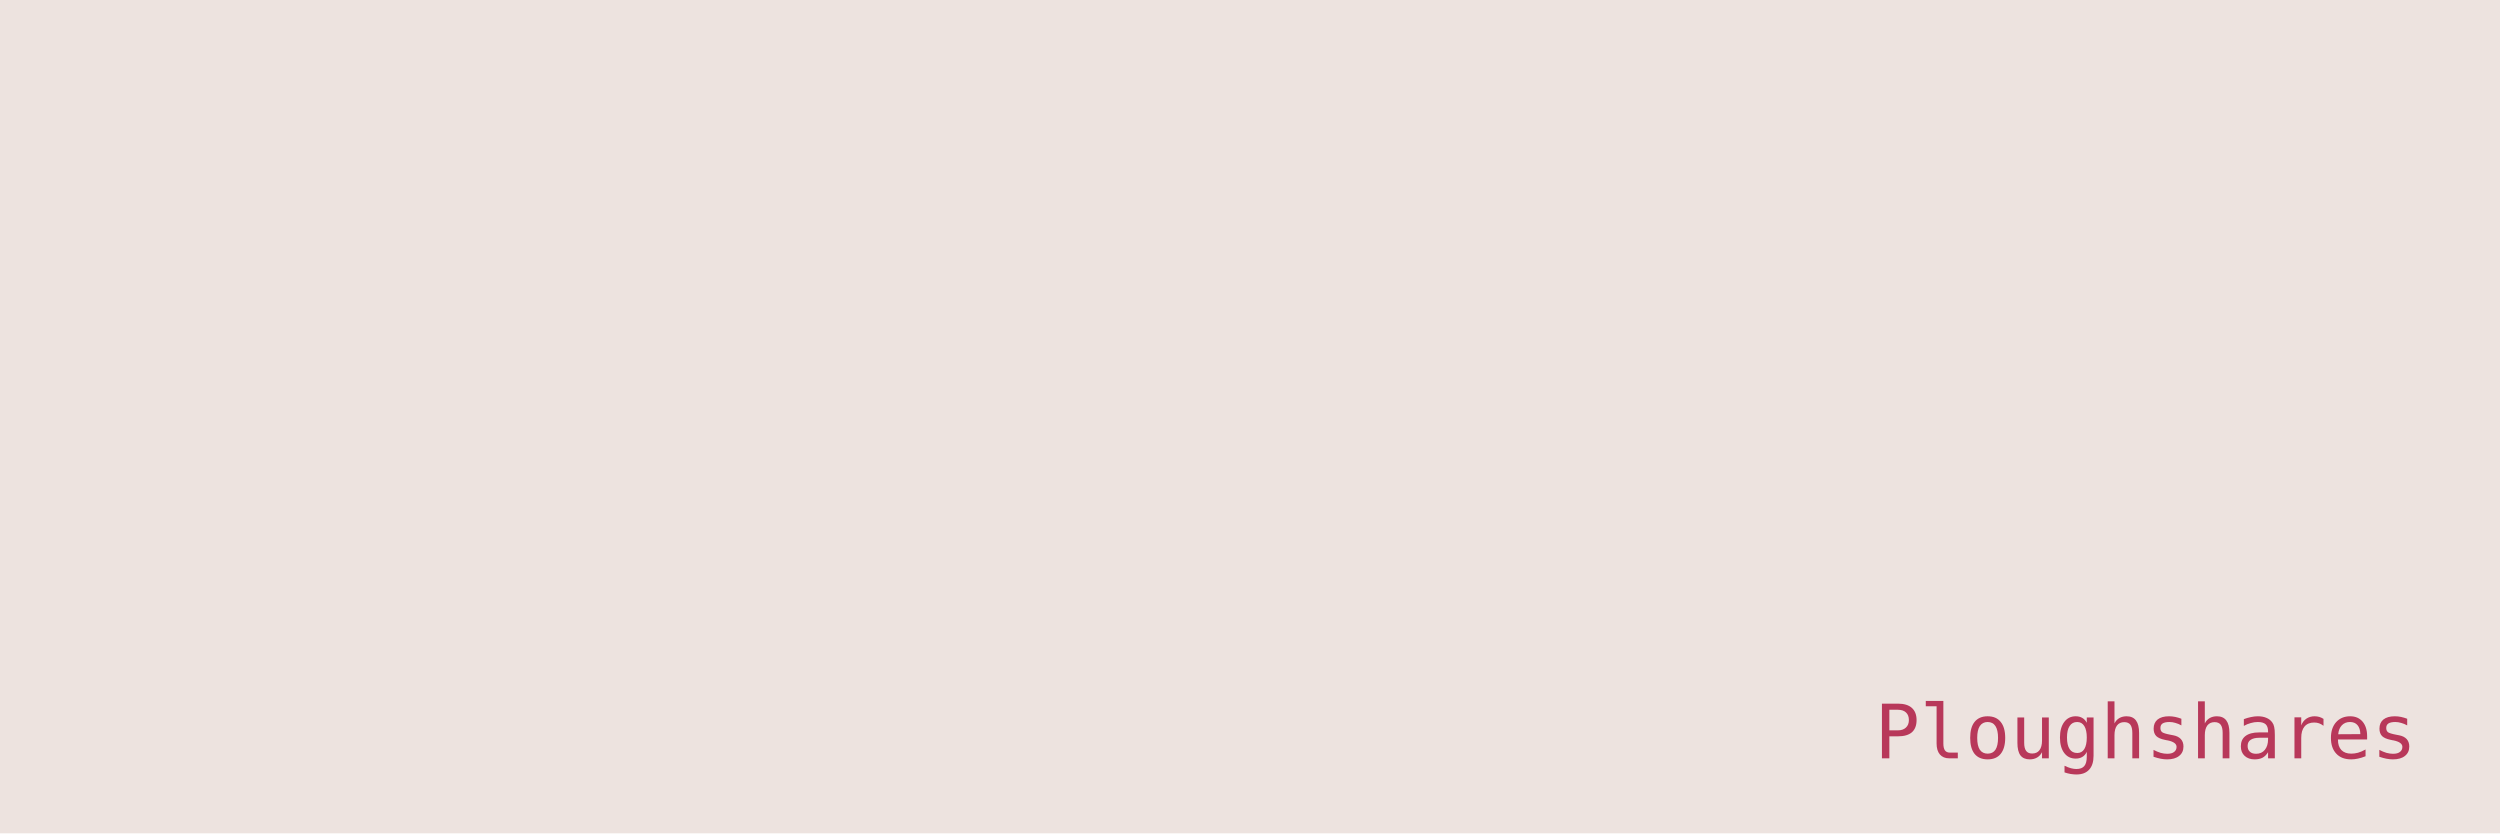
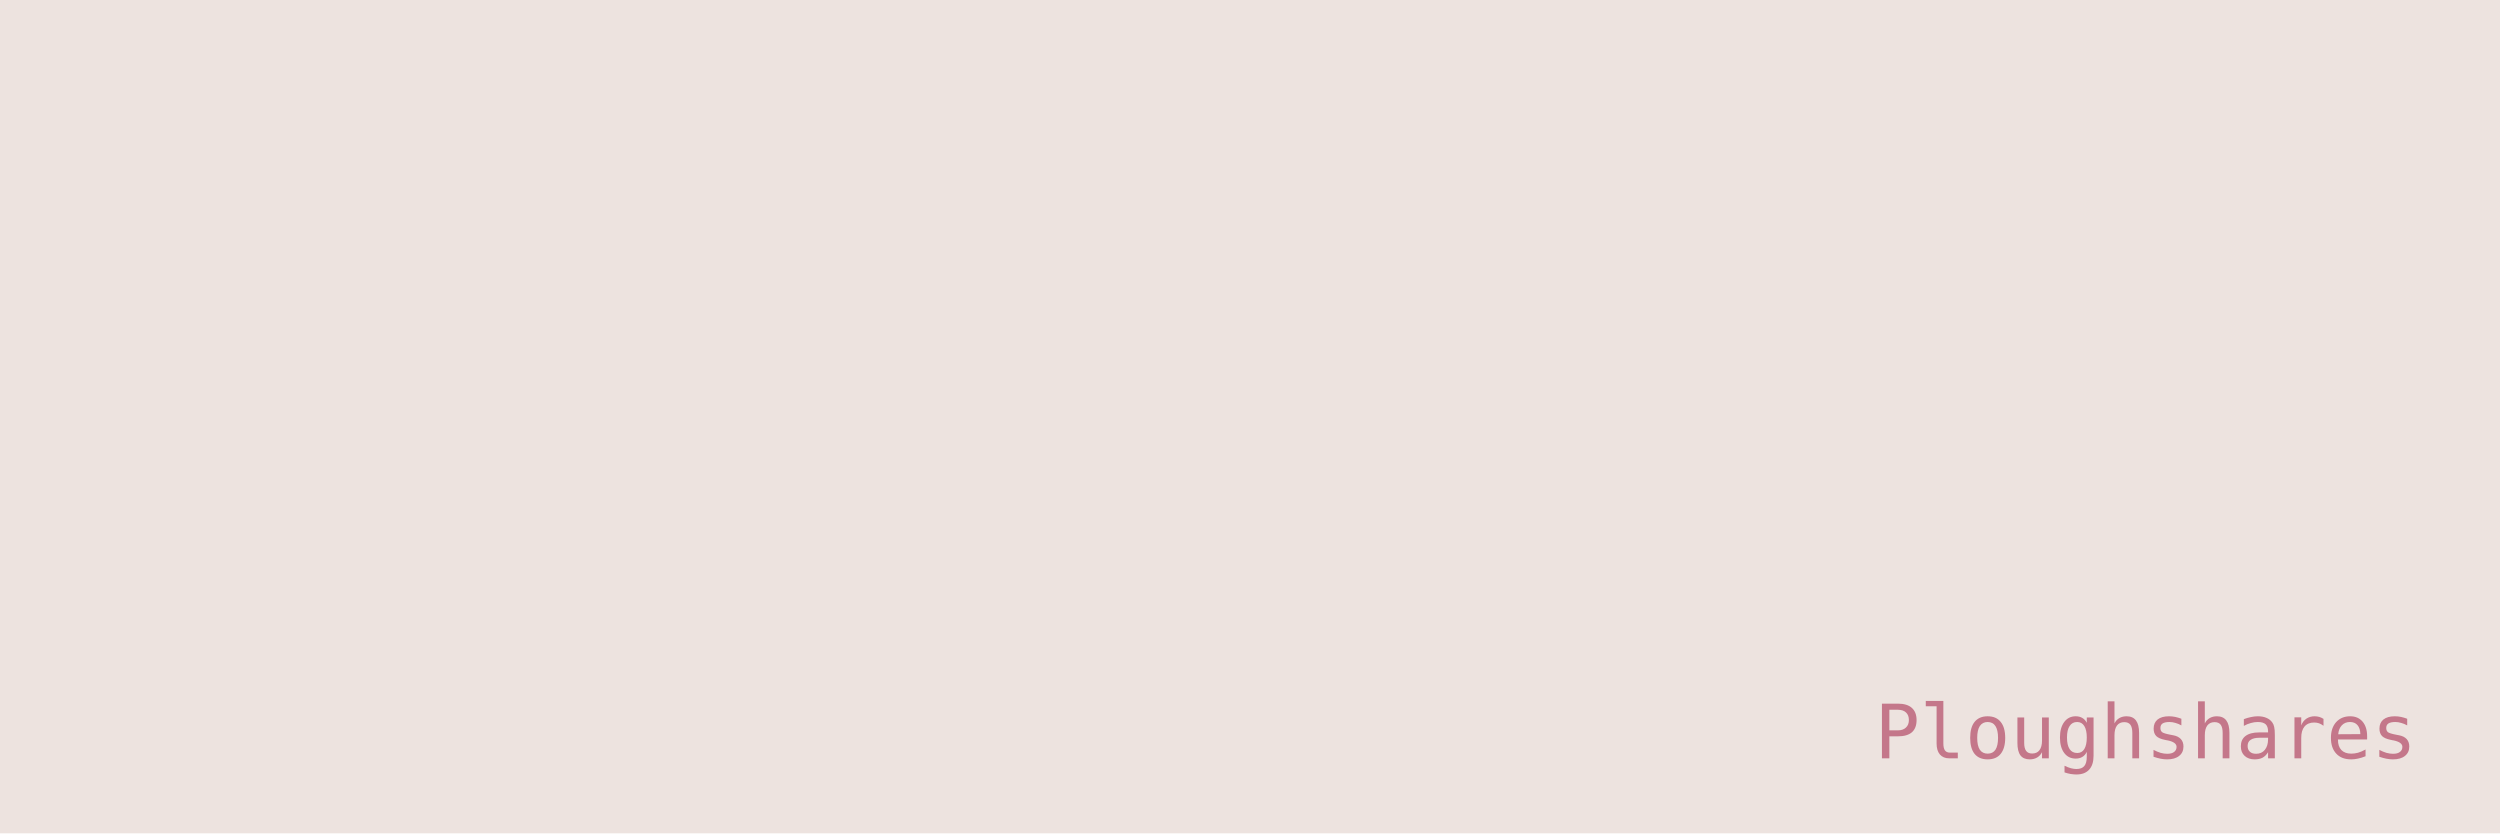
<svg xmlns="http://www.w3.org/2000/svg" viewBox="0 0 300 100">
  <rect width="300" height="100" fill="#EDE3DF" />
-   <text x="290" y="91" text-anchor="end" font-family="monospace" font-size="9" fill="#B8385A">Ploughshares</text>
+   <text x="290" y="91" text-anchor="end" font-family="monospace" font-size="9" fill="#C4778A">Ploughshares</text>
</svg>
